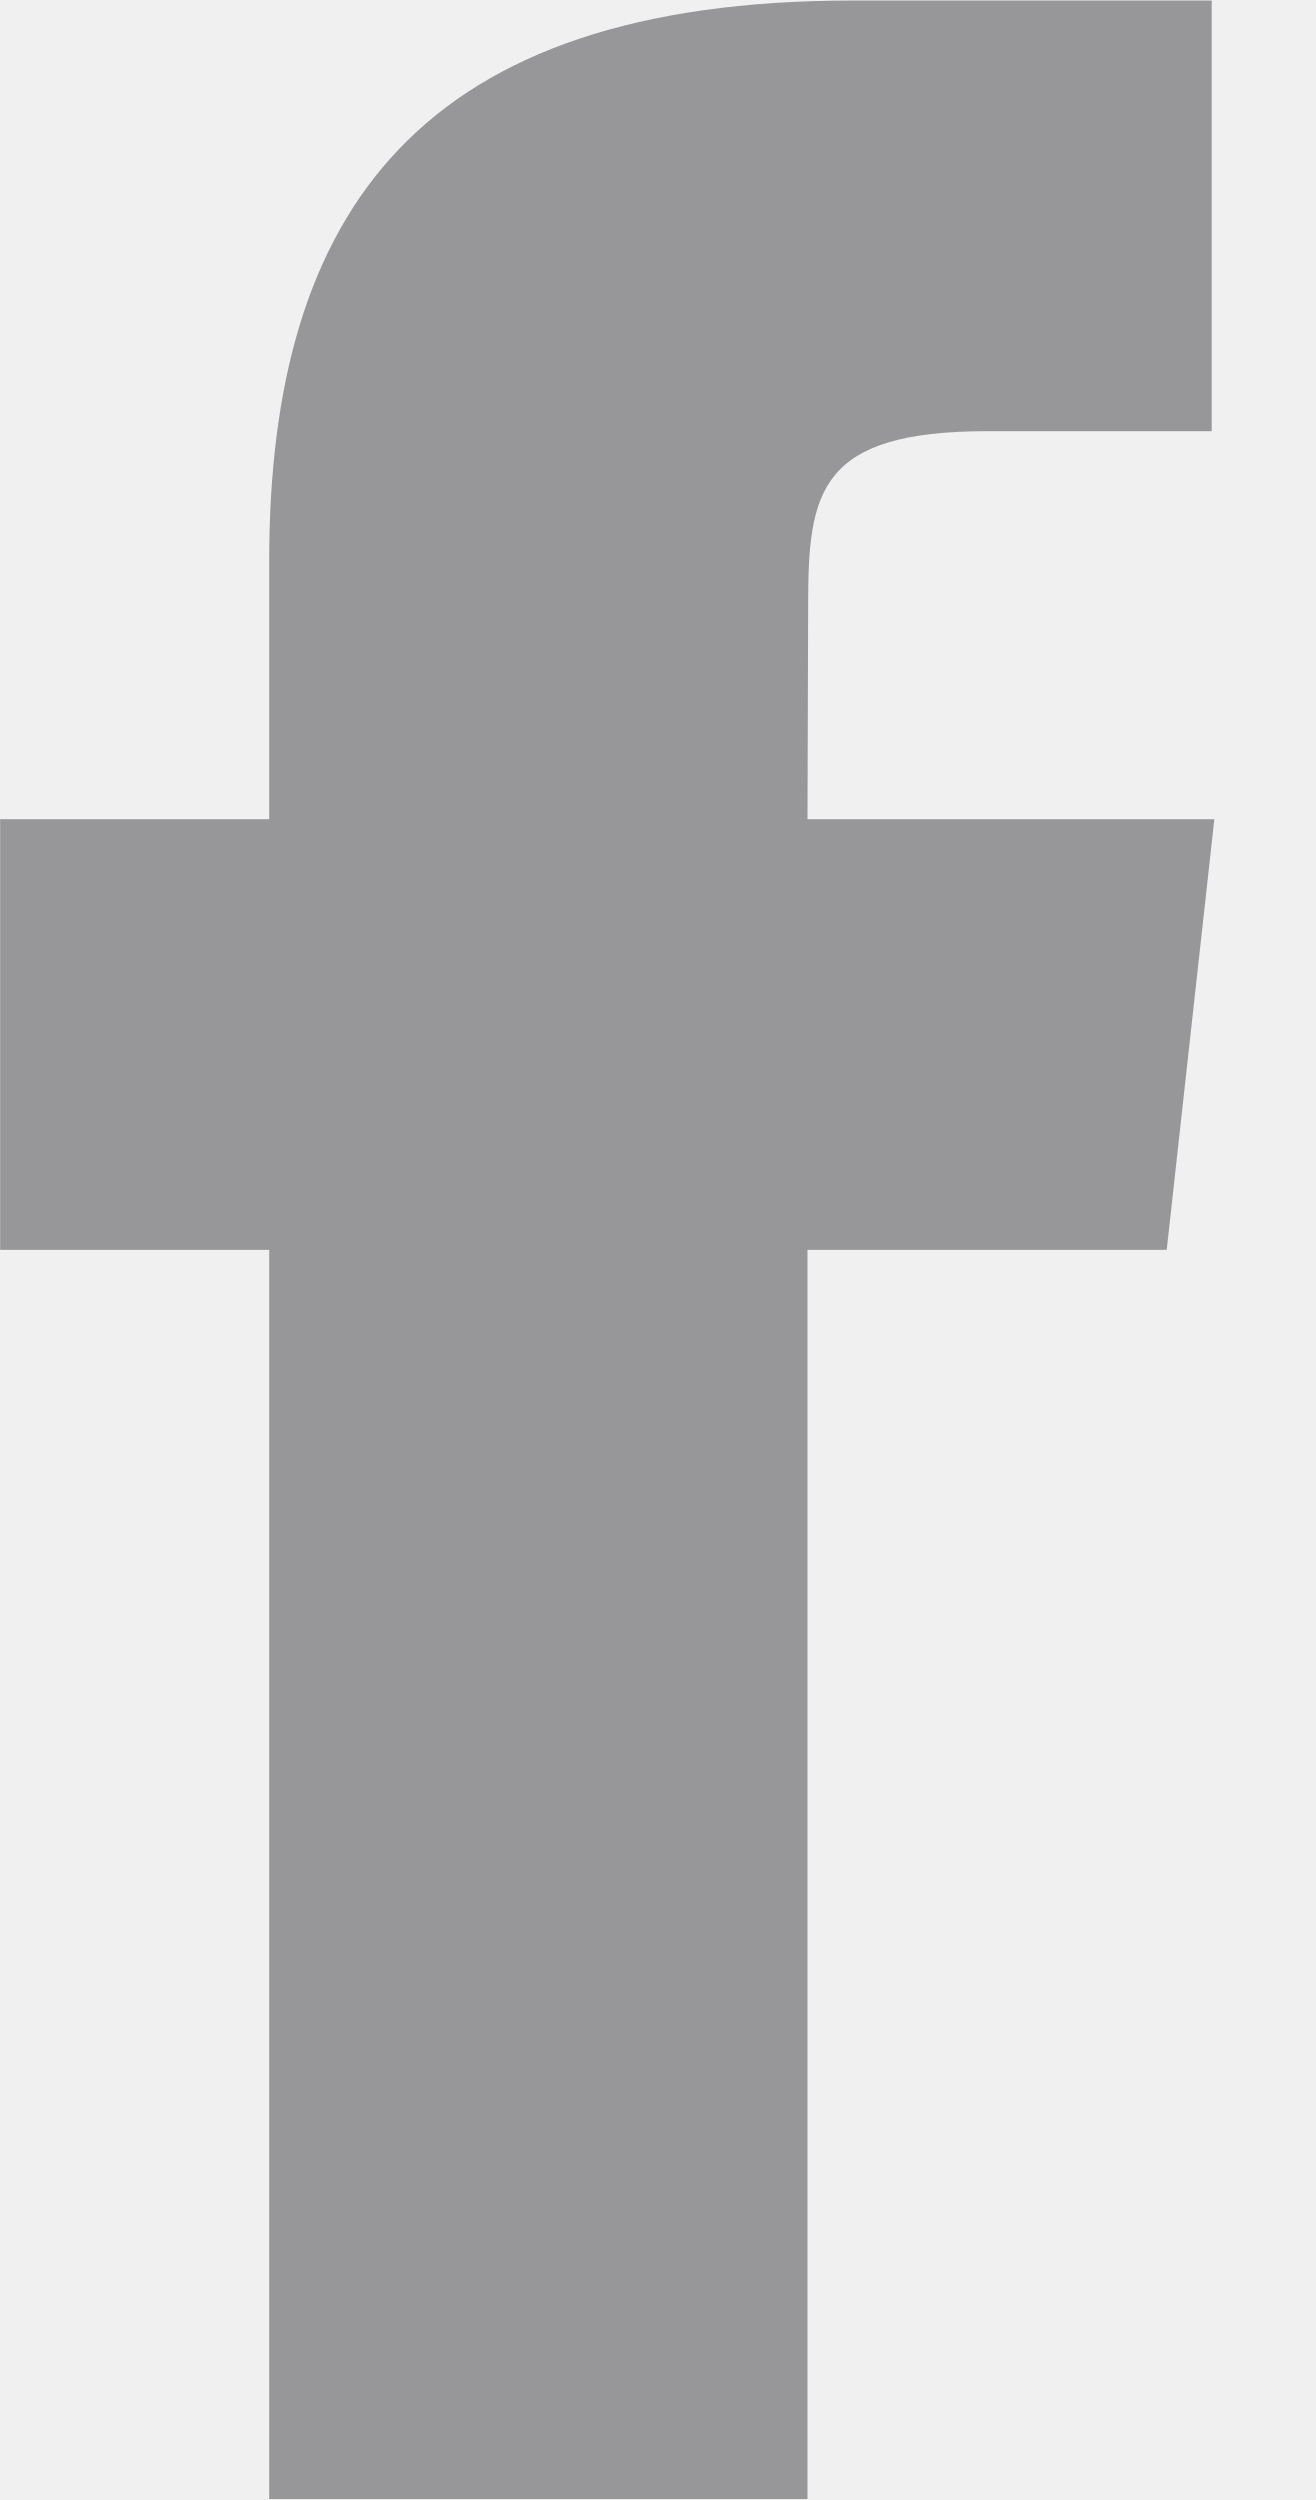
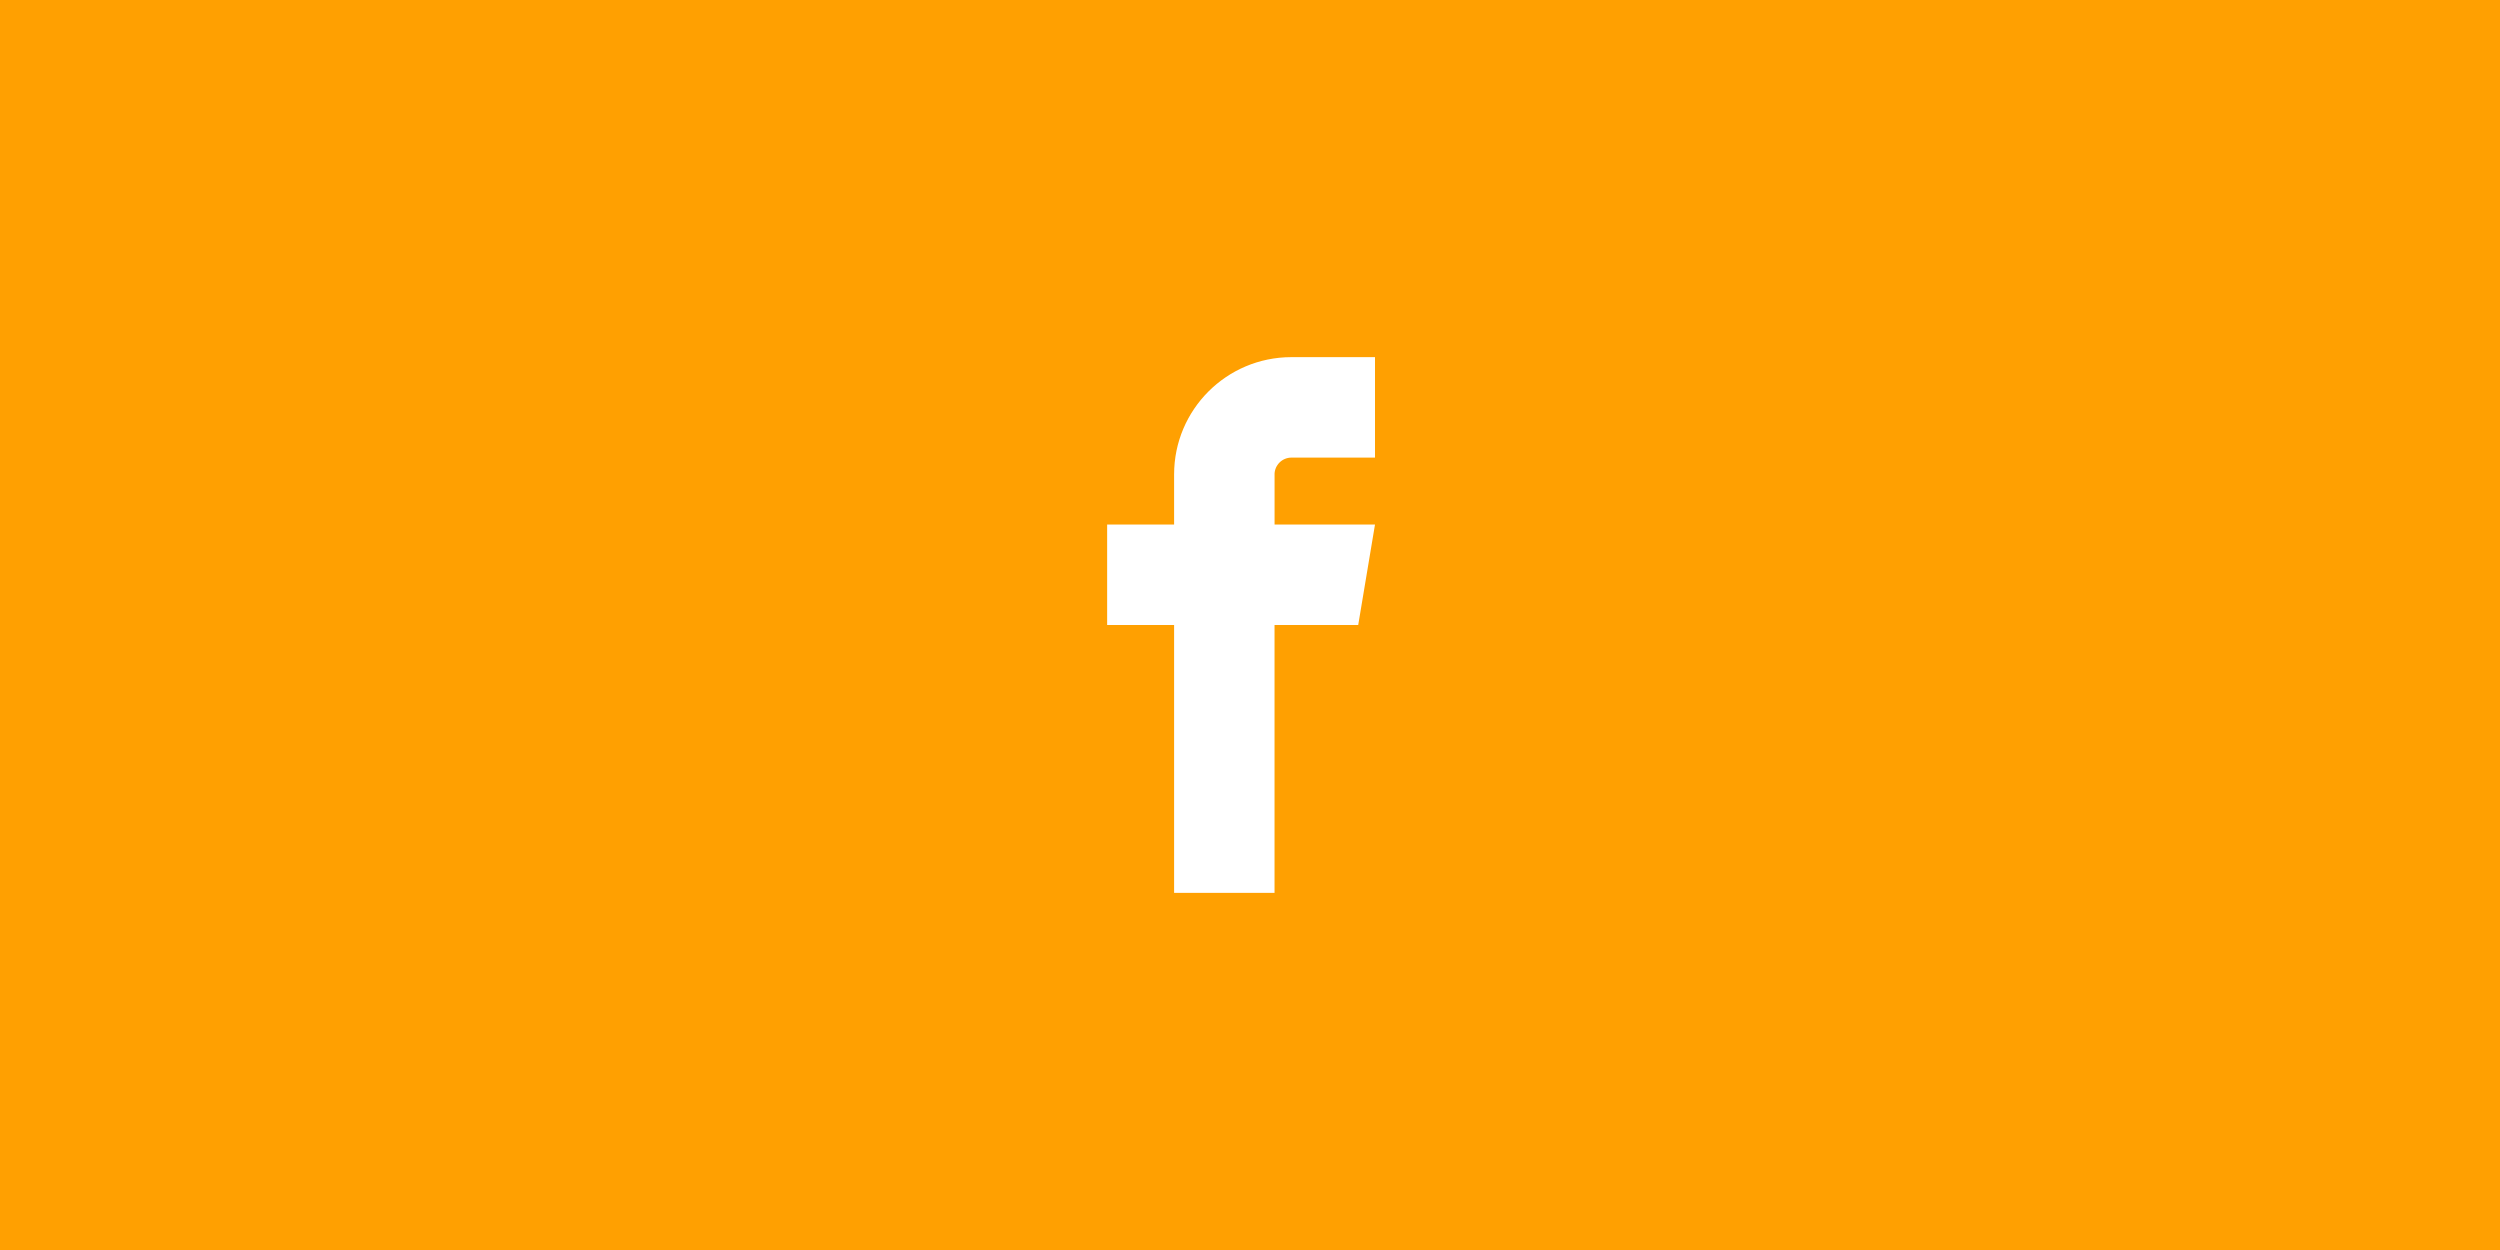
- <svg xmlns="http://www.w3.org/2000/svg" width="10" height="19" viewBox="0 0 10 19">
-   <path fill="#979799" fill-rule="evenodd" d="M6.137 18.993H2.046V9.499H.001V6.226h2.045V4.262c0-2.669 1.155-4.258 4.433-4.258h2.73v3.273H7.504c-1.278 0-1.362.458-1.362 1.312l-.005 1.637h3.092l-.362 3.273h-2.73v9.494z" />
+ <svg xmlns="http://www.w3.org/2000/svg" width="70" height="35" viewBox="0 0 70 35">
+   <g fill="none" fill-rule="evenodd">
+     <path fill="#FFA001" d="M0 0h70v35H0z" />
+     <path fill="#FFF" fill-rule="nonzero" d="M35.688 13.28v1.406H38.5l-.47 2.814h-2.343V25h-2.812v-7.5H31v-2.813h1.875v-1.405A3.284 3.284 0 0 1 36.155 10H38.5v2.813h-2.345a.474.474 0 0 0-.468.467z" />
+   </g>
</svg>
